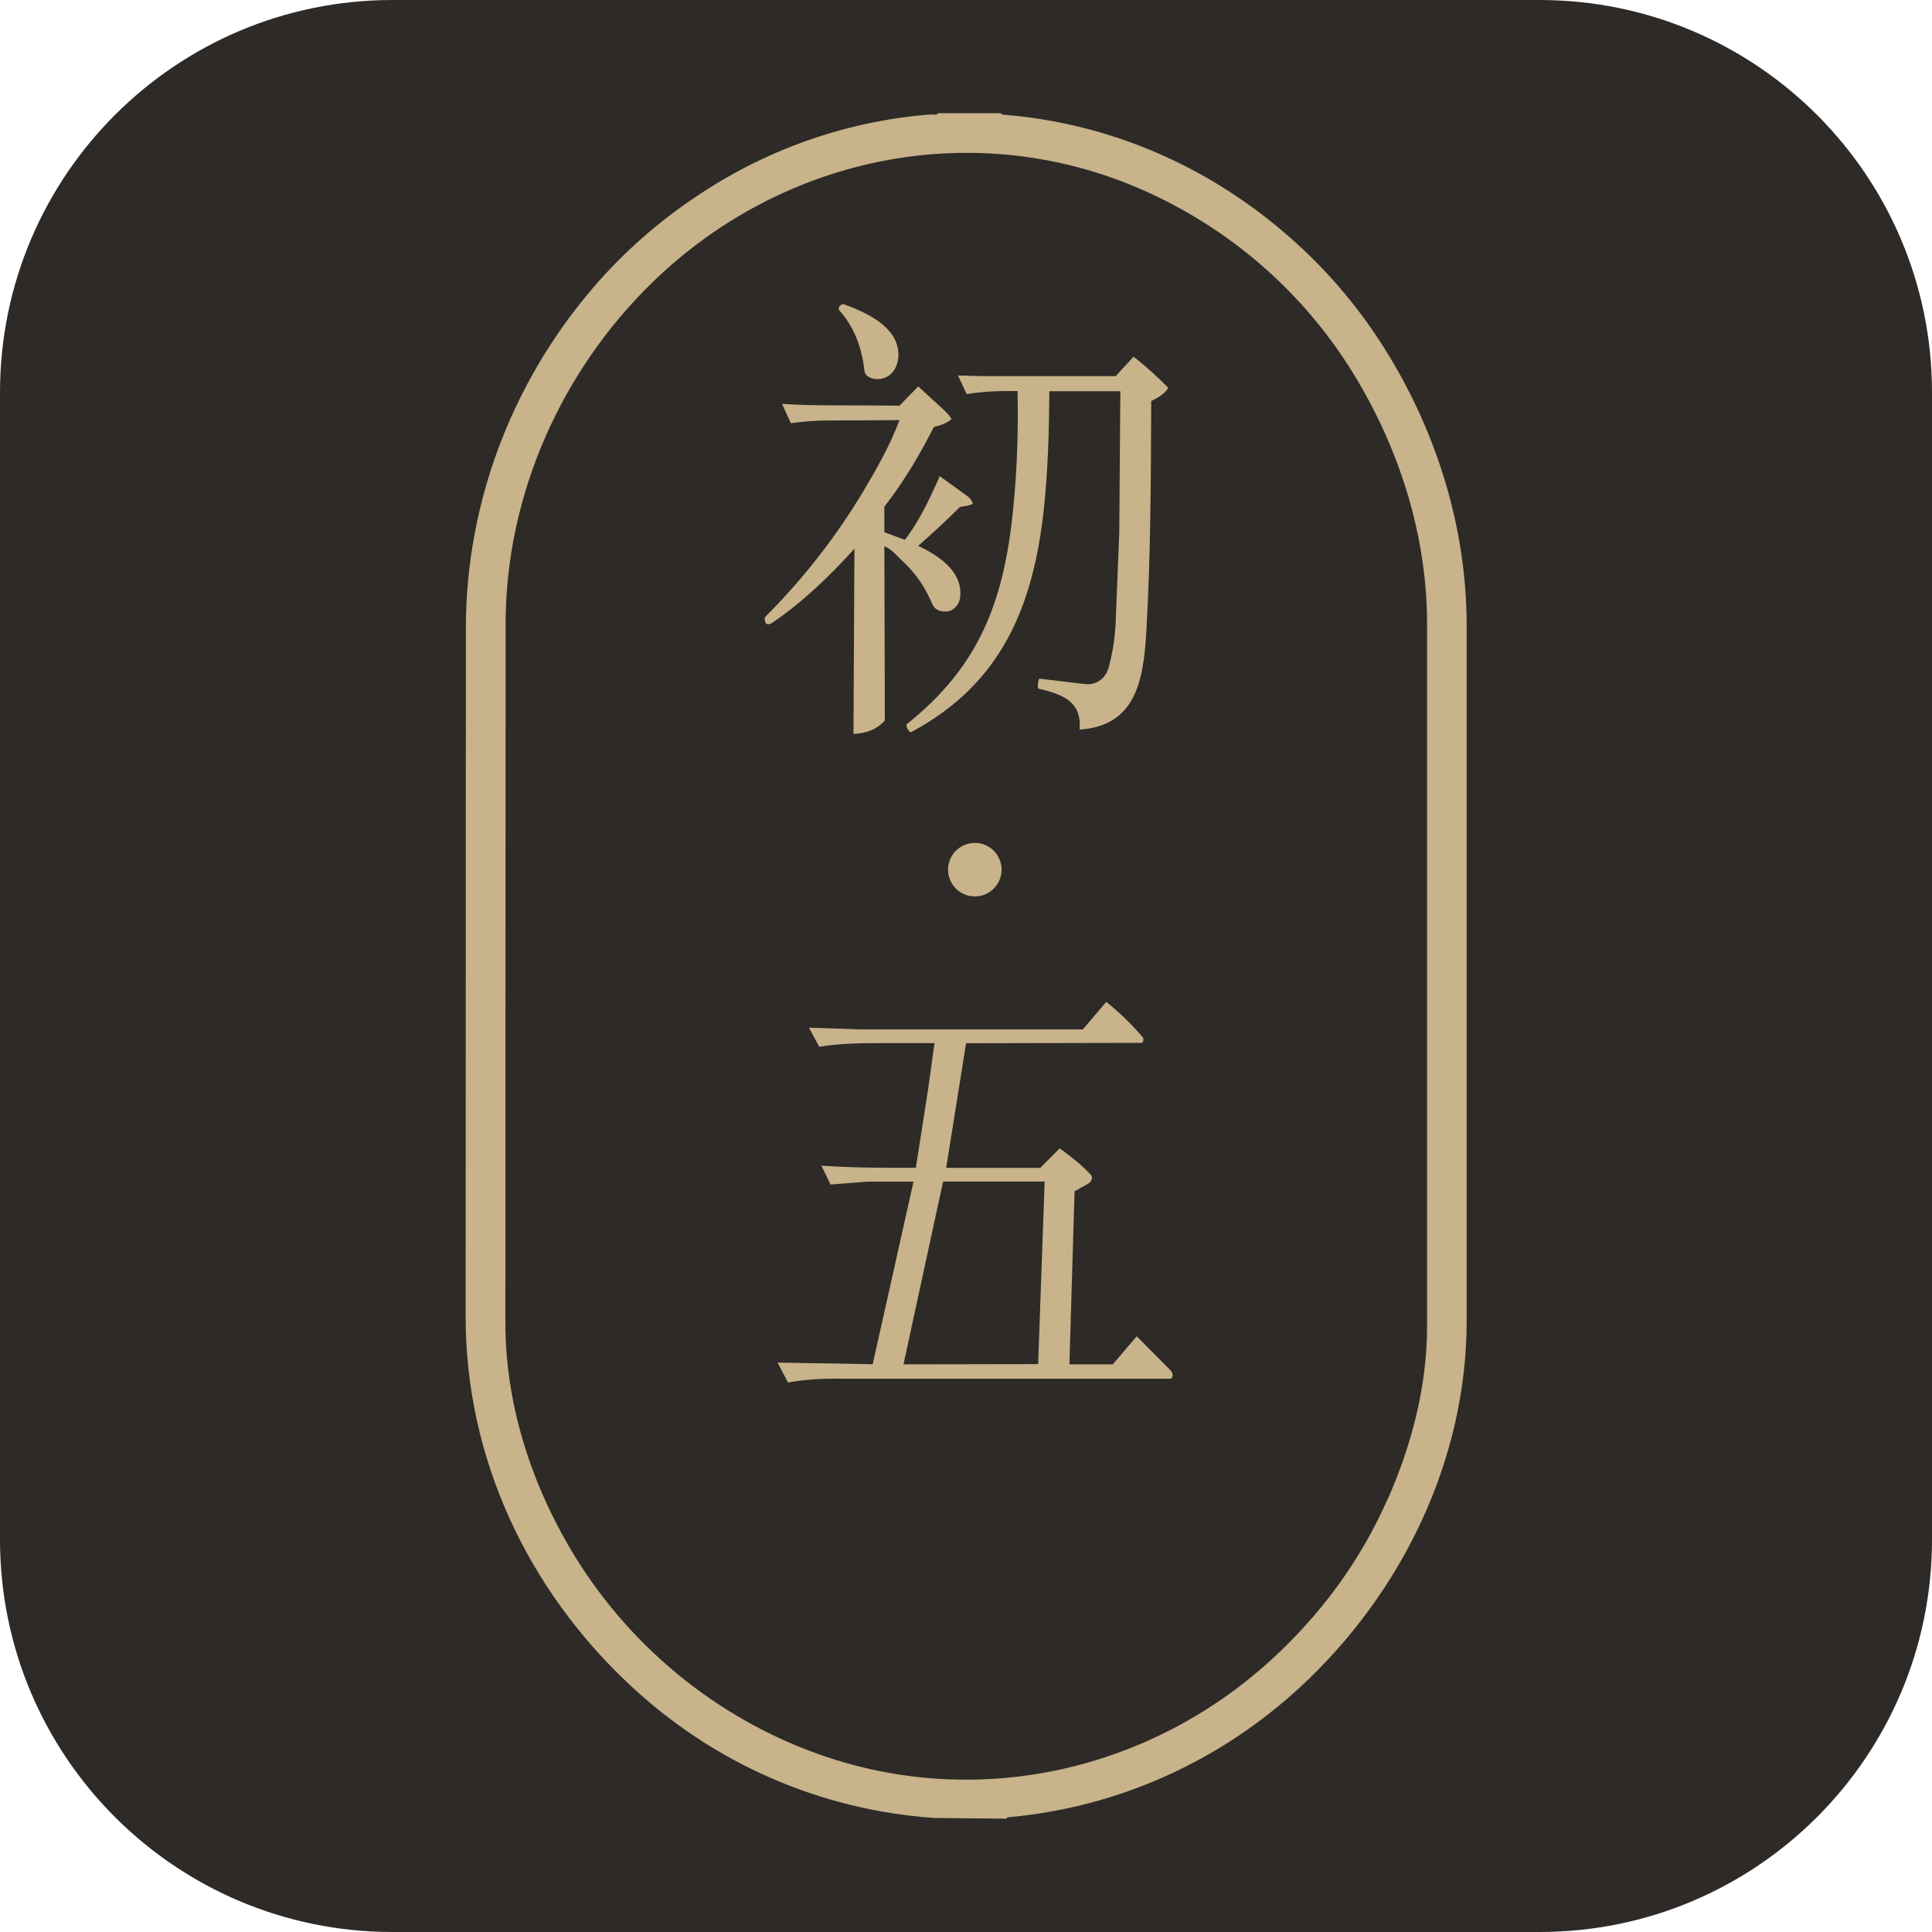
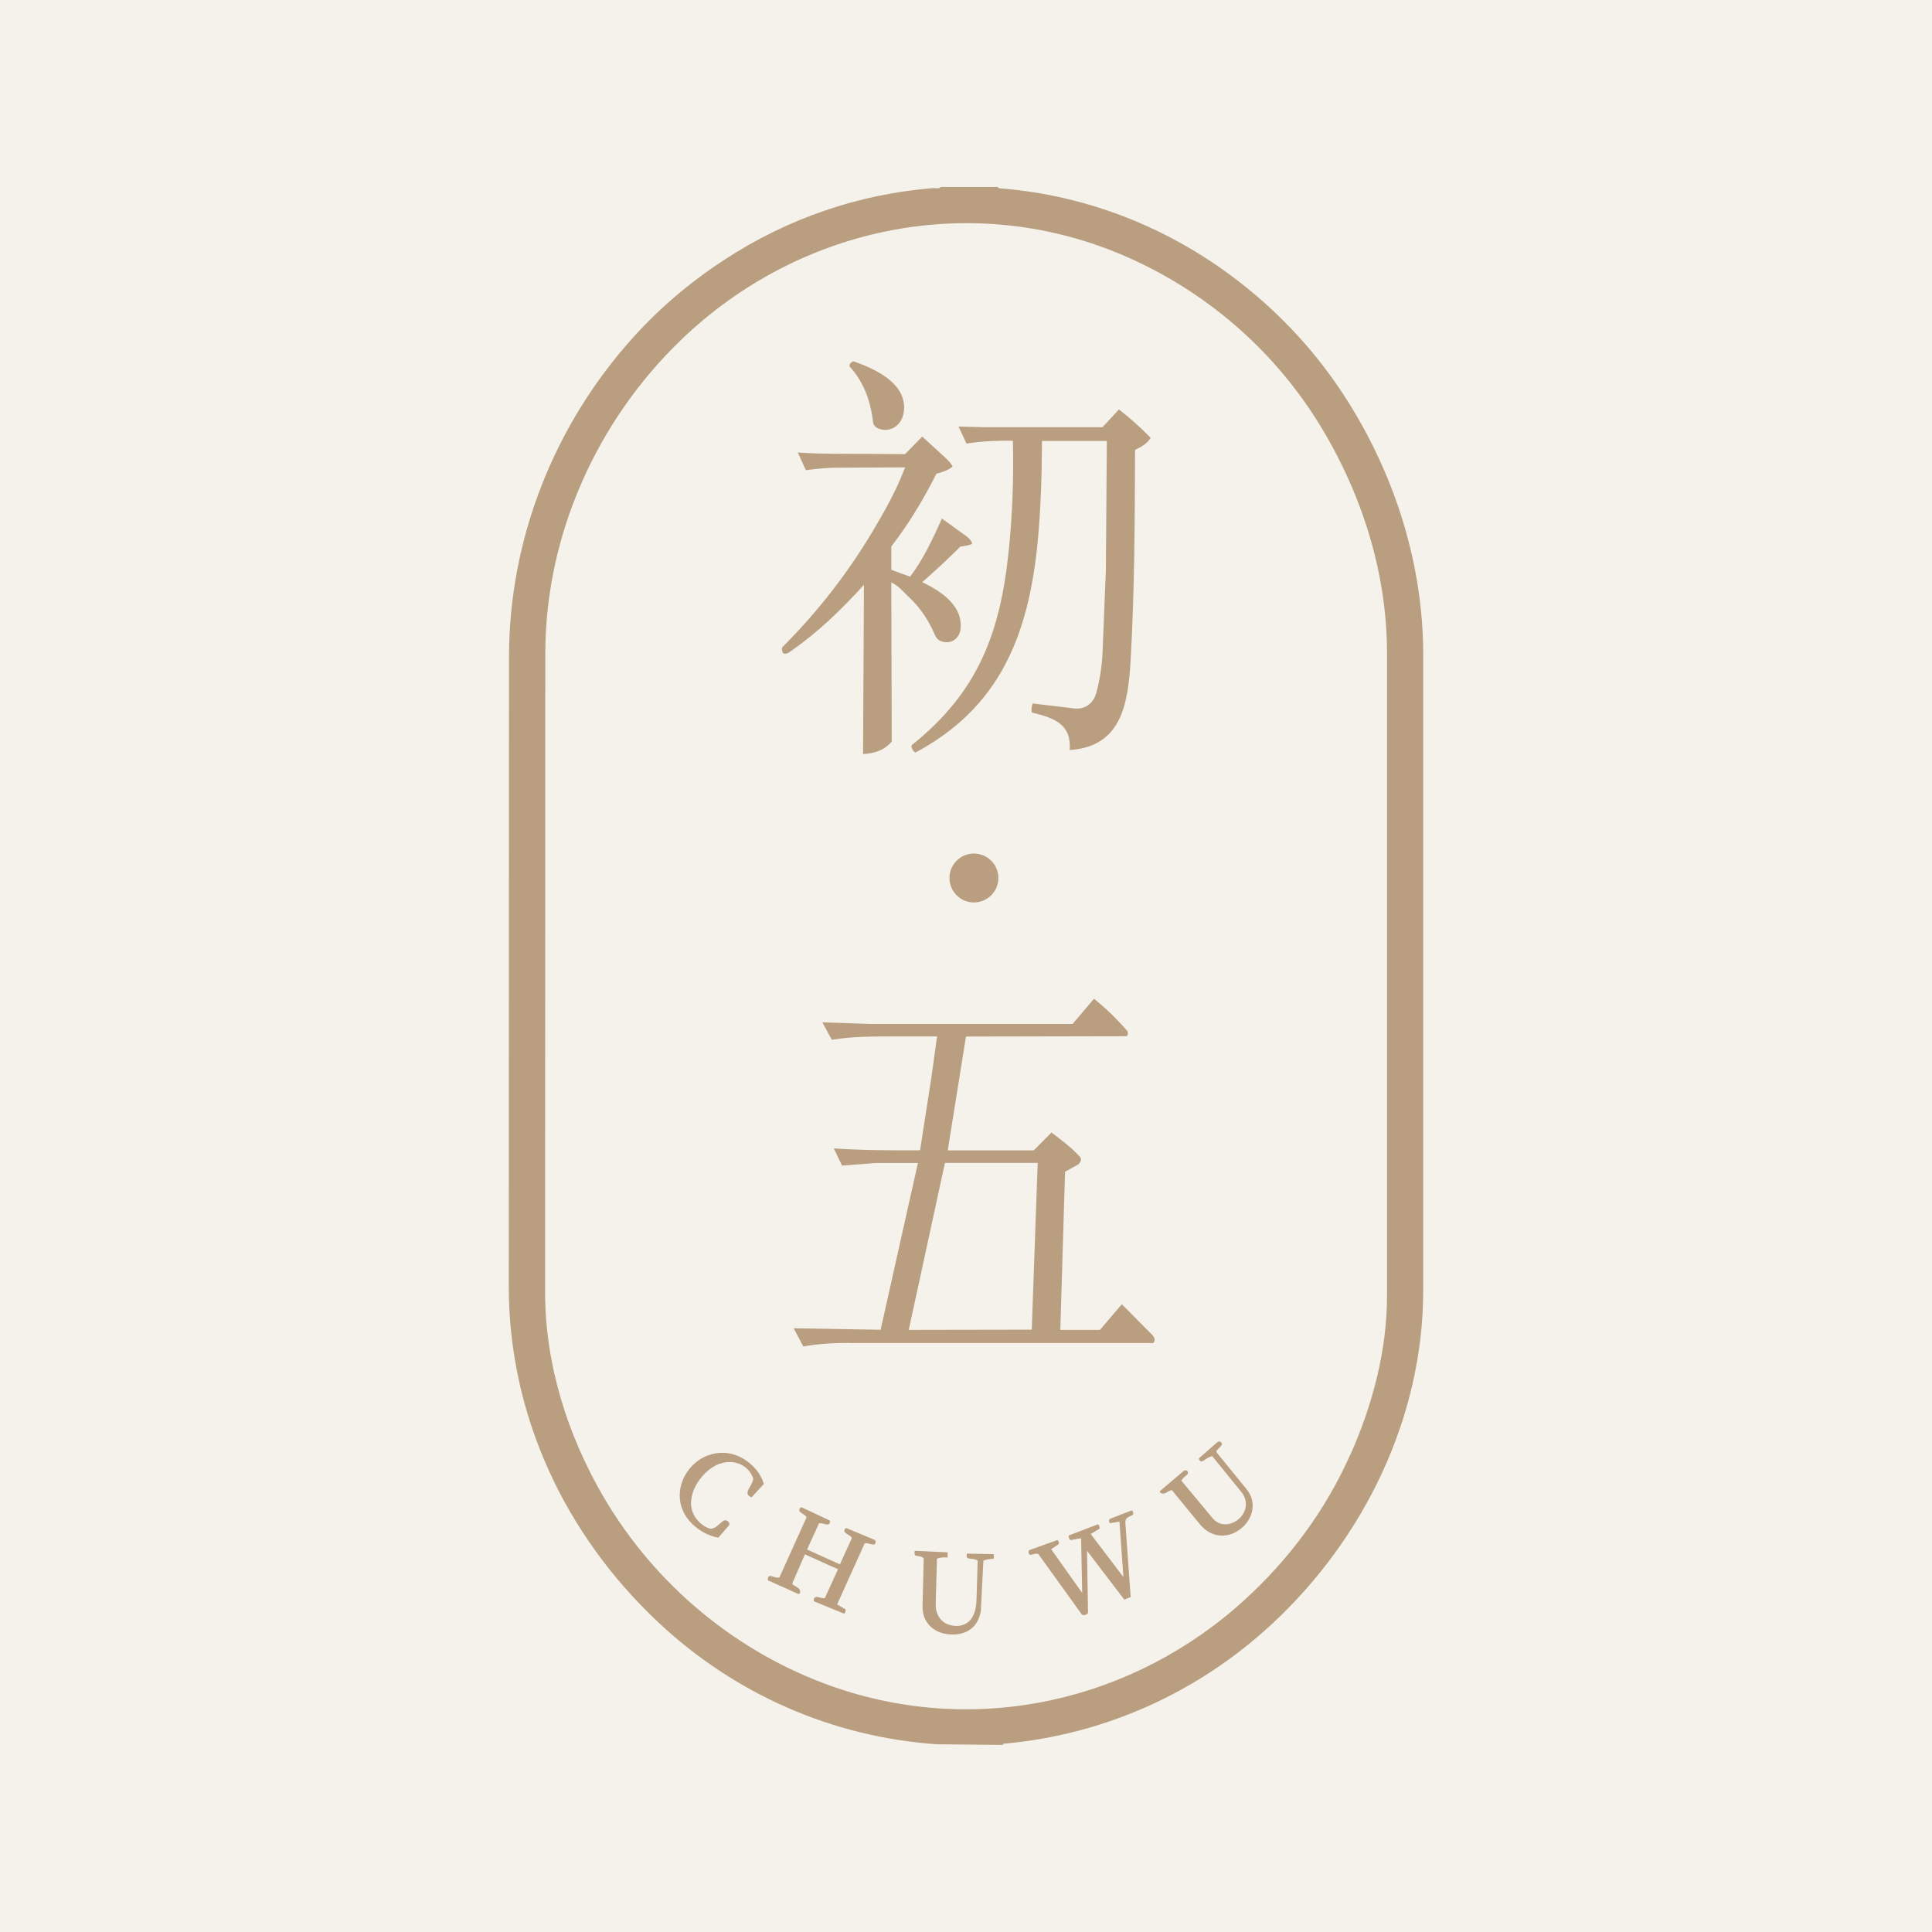
- <svg xmlns="http://www.w3.org/2000/svg" viewBox="0 0 512 512">
-   <rect width="512" height="512" rx="104" fill="#2D2A28" />
-   <g fill="#C8B38A" transform="translate(123.4 30.0) scale(0.3125)">
-     <path d="M453.9,0c.2.8.9,1.2,2.6,1.3,80.7,6.5,156.8,36.6,220.9,86.2,40,30.9,74,68,101.2,111,44.2,70,70.2,151.8,70.3,235.5v590.3c0,117.9-55,230.6-140.6,309.9-68.5,63.5-155.2,102.6-248.2,110.9-1.1,0-1.4.7-1.4,1.2l-61.4-.6c-97.2-6.8-187.6-46.6-258.7-113.4C52.4,1251.4,0,1140.5,0,1020.8L.2,436.5c0-109.5,41.8-215,114.5-296,25.4-28.3,54.1-52.5,85.9-73.2C258.6,29.4,324.4,6.7,393.5,1.1c3.1-.3,5.6,1.1,7.4-1.1h53ZM781.6,1176.2c20.3-45.9,33.7-96,33.7-147V432.8c0-76.7-24.8-152.3-65.3-216.5-42.3-66.9-103.6-119.3-175.6-151.1C432.5,2.6,270.2,35.5,159.6,142.3c-78,75.2-125.6,181.1-125.7,290.5l-.2,592.9c0,67.1,20.7,132.8,54,189.9,47.8,82,123.9,145.2,213,176.5,133.9,47,279.6,13.7,383-81,41.5-38.1,74.9-83.2,97.8-135Z" />
-     <path d="M555.1,235.8h-60.1c-.2,33-1.1,65.4-4.5,98.6-9,83.8-35.8,149.3-112.7,190.5-1.8.3-4.6-4.8-3.9-6.6,61.4-49,82.2-103.4,90.2-180.4,3.5-34.3,4.7-67.8,3.9-102.3-14.8-.2-28.6.3-43.1,2.6l-7.4-15.8,22.1.6h111.6s15.2-16.5,15.2-16.5c10.4,8,19.8,16.6,29.5,26.4-3.3,5.3-8.4,8.2-14.5,11.2-.3,65.1-.4,129.7-4.1,194.8-2.4,42.4-9.1,80.7-56.6,83.8,1.8-23.5-13.5-29.7-35.2-34.8-.6-2.8-.1-5.7.8-8.4l38.8,4.6c9.8,1.2,17.7-4.8,20.3-14.4,3.5-13,5.4-26,5.9-39.6l3-74.5.9-119.8Z" />
-     <path d="M396.3,417.5c-6.2-14.8-14.2-27-25.7-37.6-4.9-4.5-9-10-15.5-12.7l.4,147.7c-6.7,7.9-16.4,11.1-26.6,11.5l.8-157.1c-21.4,23.7-43.5,44.9-69.3,62.6-1.9,1.3-4.1,1.9-5.3,1.1s-2.3-4.6-.8-6.1c32.2-32.3,59.8-67.6,83.3-106.9,11.6-19.5,22.2-38.2,30.3-59.7l-62.2.3c-10.3,0-19.8,1-29.9,2.3l-7.5-16.4c21.5,1.5,42.9,1.2,65.1,1.3l34.5.2,15.9-16.3,18.8,17.2c3.4,3.2,6.8,6,9.5,10.5-4.2,3.7-9.3,5.2-15.1,6.8-12.1,23.8-25.4,46.3-41.9,67.5v21.7c.1,0,17.4,6.4,17.4,6.4,12.5-16.4,20.9-34.6,29.6-54l22.1,16c2.7,1.9,5.3,4.1,5.9,7.5-3.7,1.8-7.1,1.9-10.9,2.6-11.4,11.4-22.7,21.8-35.4,33,18.7,8.9,38.3,22.6,35.5,44.1-.7,5.4-4.6,9.8-8.9,11.1-4.1,1.3-11.8.4-14-4.8Z" />
-     <path d="M353.2,225.1c-5.9,1.4-14.3-.6-15-6.7-2.2-19.1-8.3-36.8-21.4-51.3-1.1-1.2,0-3.2.7-3.8s1.8-1.8,3.4-1.2c20.8,7.5,46.1,19.9,46.1,42.7,0,9.2-4.5,18.1-13.9,20.3Z" />
-     <circle cx="431.8" cy="641.5" r="22.7" />
-     <path d="M316.2,1073.1c-15.7,0-28.4.8-42.8,3.3l-8.9-16.9,80.7,1.4,34.6-154.8h-39.2c0,0-31.2,2.4-31.2,2.4l-7.7-16c26.6,1.9,52.7,1.9,80.1,1.8l10.5-67.5,5.3-38.2h-43.7c-18.3,0-35.8.1-54,3.1l-8.8-16.2,43.7,1.5h188.6c0,0,19.9-23.4,19.9-23.4,11.4,9.2,21.1,18.7,30.5,29.5,1.4.8,1.3,5.3-.8,5.3l-148.6.3-16.9,105.7h79.8c0,0,16.5-16.6,16.5-16.6,9.4,7,18.5,13.9,26.4,22.5,2.3,2.6,0,6.3-2.4,7.6l-11.4,6.3-4.4,146.8h36.8s20.3-23.8,20.3-23.8l27.7,27.9c2.2,2.2,4,4.9,1.6,8.1h-282.1ZM490.9,906h-86c0,.1-33.6,155-33.6,155l114.2-.2,5.5-154.8Z" />
-   </g>
+ <svg xmlns="http://www.w3.org/2000/svg" viewBox="-472.318 -173.568 1793.536 1793.536">
+   <rect x="-472.318" y="-173.568" width="1793.536" height="1793.536" fill="#F5F2EB" />
+   <defs>
+     <style>
+       .cls-1 {
+         fill: #b99e80;
+       }
+     </style>
+   </defs>
+   <path class="cls-1" d="M453.9,0c.2.8.9,1.2,2.6,1.3,80.7,6.5,156.8,36.6,220.9,86.2,40,30.9,74,68,101.2,111,44.2,70,70.2,151.8,70.3,235.5v590.3c0,117.9-55,230.6-140.6,309.9-68.5,63.5-155.2,102.6-248.2,110.9-1.1,0-1.4.7-1.4,1.2l-61.4-.6c-97.2-6.8-187.6-46.6-258.7-113.4C52.4,1251.4,0,1140.5,0,1020.8L.2,436.5c0-109.5,41.8-215,114.5-296,25.4-28.3,54.1-52.5,85.9-73.2C258.6,29.4,324.4,6.7,393.5,1.1c3.1-.3,5.6,1.1,7.4-1.1h53ZM781.6,1176.2c20.3-45.9,33.7-96,33.7-147V432.8c0-76.7-24.8-152.3-65.3-216.5-42.3-66.9-103.6-119.3-175.6-151.1C432.5,2.6,270.2,35.5,159.6,142.3c-78,75.2-125.6,181.1-125.7,290.5l-.2,592.9c0,67.1,20.7,132.8,54,189.9,47.8,82,123.9,145.2,213,176.5,133.9,47,279.6,13.7,383-81,41.5-38.1,74.9-83.2,97.8-135Z" />
+   <path class="cls-1" d="M510.2,1260.1l-6.7,4.5,28.8,40.6-1-50.8-10,1.8c-.8-.6-1.6-2.6-1.6-4.3l27-10.3c1-.4,2.4,3.2,1.5,4.1l-8,4.8,30.4,40-3.7-51.5-8.3,1.4c-1.5.3-2-3.5-.3-4.1l19.7-7.6c.9-.3,1.9,2,1.8,2.8-.6,3.3-7.9,1.7-7.4,8.8l4.9,68.7-5.9,2.4-34.6-45.3.9,57.2c0,1.9-4.6,3.5-5.8,1.8l-40-55.6c-1.4-1.9-6,.4-7.8.3s-2.2-3.9-.5-4.5l25.7-9.2c.9.6,2.3,3,.9,4Z" />
+   <path class="cls-1" d="M311.1,1324.4l-28-11.5c0-2.2.4-2.9.9-3.4,1.9-1.8,5.4,1,9.4.5l12.2-26.8-30.7-13.8-11.6,26.6c-.9,2,5.9,3.6,6.9,6.5s-.7,4-1.8,3.5l-27.8-12.5c-.4-1.1.2-3.2.8-3.7,1.9-1.5,5.9,2,9.8,1.1l25-55.4c1.1-2.5-7.5-4.7-6.5-7.6s2-2.3,4.1-1.3l23.8,11.2c1.1.5.6,2.2.2,2.8-2,2.8-5.7-.8-9.8,0l-11.1,24.3,30.5,13.8,10.9-24c1-2.3-5.6-3.9-6.7-6.5-.4-1.1.6-3.8,2.3-3l24.9,10.4c1.8.7,2.1,1.6,1.6,3.4-1.1,3.7-9-2.1-10.3.8l-25.3,56.1,7.7,4.5c.7.6-.4,4.4-1.4,4.1Z" />
+   <path class="cls-1" d="M425.2,1268.7l24.9.5c.4,1.7.3,3.1,0,4.3-3.5.2-6.3.3-9.5,1.8l-2.4,46.6c-2.2,14.4-12.5,22.1-26.4,21.9-16-.2-28.1-9.9-27.7-26.6l1.1-44.1c-2.4-2.5-6.5-1.8-7.8-2.8-.6-.5-1.1-2-.5-4.2l30.5,1.4v4.7c-3.5,0-6.3-.2-9.9,1.2l-1.2,42.4c-.2,8.6,4.4,16.1,11.4,18.6,7.9,2.9,16.8,1.6,21.7-5.3,3.5-5,4.6-11.2,4.8-17.2l1.1-36.8c-6-3.3-11.4.7-10-6.4Z" />
+   <path class="cls-1" d="M626.2,1192.1c1.2-1,2.5-.9,3.3-.4,1.1.8,1.5,2.6.1,3.8-1.9,1.6-3.6,2.8-5.3,5.4l29.1,34.9c5.5,6.6,13.6,7.2,20.8,3.2,10.1-5.7,13.6-18.1,5.9-27.5l-27.1-33.3c-5.5,1.2-8.8,6.1-10.8,4.6s-1.8-2.3-.8-3.2l16.1-14.1c1.5-1.3,3-1.2,4.2.4,2.2,2.9-6.6,6.4-4.4,9.1l27.7,34c9.7,11.9,6,27.4-5.3,36.5-12.3,9.8-27.8,8.5-38-3.9l-26.1-31.8c-3.8.4-5.6,3.8-8.9,3.1s-2.3-2.1-1.2-3.1l20.7-17.6Z" />
+   <path class="cls-1" d="M555.1,235.8h-60.1c-.2,33-1.1,65.4-4.5,98.6-9,83.8-35.8,149.3-112.7,190.5-1.8.3-4.6-4.8-3.9-6.6,61.4-49,82.2-103.4,90.2-180.4,3.5-34.3,4.7-67.8,3.9-102.3-14.8-.2-28.6.3-43.1,2.6l-7.4-15.8,22.1.6h111.6s15.2-16.5,15.2-16.5c10.4,8,19.8,16.6,29.5,26.4-3.3,5.3-8.4,8.2-14.5,11.2-.3,65.1-.4,129.7-4.1,194.8-2.4,42.4-9.1,80.7-56.6,83.8,1.8-23.5-13.5-29.7-35.2-34.8-.6-2.8-.1-5.7.8-8.4l38.8,4.6c9.8,1.2,17.7-4.8,20.3-14.4,3.5-13,5.4-26,5.9-39.6l3-74.5.9-119.8Z" />
+   <path class="cls-1" d="M396.3,417.5c-6.2-14.8-14.2-27-25.7-37.6-4.9-4.5-9-10-15.5-12.7l.4,147.7c-6.7,7.9-16.4,11.1-26.6,11.5l.8-157.1c-21.4,23.7-43.5,44.9-69.3,62.6-1.9,1.3-4.1,1.9-5.3,1.1s-2.3-4.6-.8-6.1c32.2-32.3,59.8-67.6,83.3-106.9,11.6-19.5,22.2-38.2,30.3-59.7l-62.2.3c-10.3,0-19.8,1-29.9,2.3l-7.5-16.4c21.5,1.5,42.9,1.2,65.1,1.3l34.5.2,15.9-16.3,18.8,17.2c3.4,3.2,6.8,6,9.5,10.5-4.2,3.7-9.3,5.2-15.1,6.8-12.1,23.8-25.4,46.3-41.9,67.5v21.7c.1,0,17.4,6.4,17.4,6.4,12.5-16.4,20.9-34.6,29.6-54l22.1,16c2.7,1.9,5.3,4.1,5.9,7.5-3.7,1.8-7.1,1.9-10.9,2.6-11.4,11.4-22.7,21.8-35.4,33,18.7,8.9,38.3,22.6,35.5,44.1-.7,5.4-4.6,9.8-8.9,11.1-4.1,1.3-11.8.4-14-4.8Z" />
+   <path class="cls-1" d="M353.2,225.1c-5.9,1.4-14.3-.6-15-6.7-2.2-19.1-8.3-36.8-21.4-51.3-1.1-1.2,0-3.2.7-3.8s1.8-1.8,3.4-1.2c20.8,7.5,46.1,19.9,46.1,42.7,0,9.2-4.5,18.1-13.9,20.3Z" />
+   <circle class="cls-1" cx="431.8" cy="641.5" r="22.7" />
+   <path class="cls-1" d="M196.4,1185c-16.2,5.5-31.9,27.5-25.9,44.8,2.5,7.1,9.6,14.1,16.9,15.9,4.7-.3,8.2-4.9,11.7-7.3s6.8,2.4,5.4,4l-10,11.5c-10.3-1.9-19.8-7.5-26.6-15.3-11.5-13.1-12-30.6-2.8-45,11.4-17.7,34.1-24,52.3-13.2,9.3,5.5,16.2,13.3,19.4,23.6l-11,12c-.9,1-3.5-1.2-3.9-2.3-1.6-3.7,3.9-7.9,5.1-14.4-4-12.9-18.1-18.5-30.5-14.2Z" />
+   <path class="cls-1" d="M316.2,1073.1c-15.7,0-28.4.8-42.8,3.3l-8.9-16.9,80.7,1.4,34.6-154.8h-39.2c0,0-31.2,2.4-31.2,2.4l-7.7-16c26.6,1.9,52.7,1.9,80.1,1.8l10.5-67.5,5.3-38.2h-43.7c-18.3,0-35.8.1-54,3.1l-8.8-16.2,43.7,1.5h188.6c0,0,19.9-23.4,19.9-23.4,11.4,9.2,21.1,18.7,30.5,29.5,1.4.8,1.3,5.3-.8,5.3l-148.6.3-16.9,105.7h79.8c0,0,16.5-16.6,16.5-16.6,9.4,7,18.5,13.9,26.4,22.5,2.3,2.6,0,6.3-2.4,7.6l-11.4,6.3-4.4,146.8h36.8s20.3-23.8,20.3-23.8l27.7,27.9c2.2,2.2,4,4.9,1.6,8.1h-282.1ZM490.9,906h-86c0,.1-33.6,155-33.6,155l114.2-.2,5.5-154.8Z" />
</svg>
